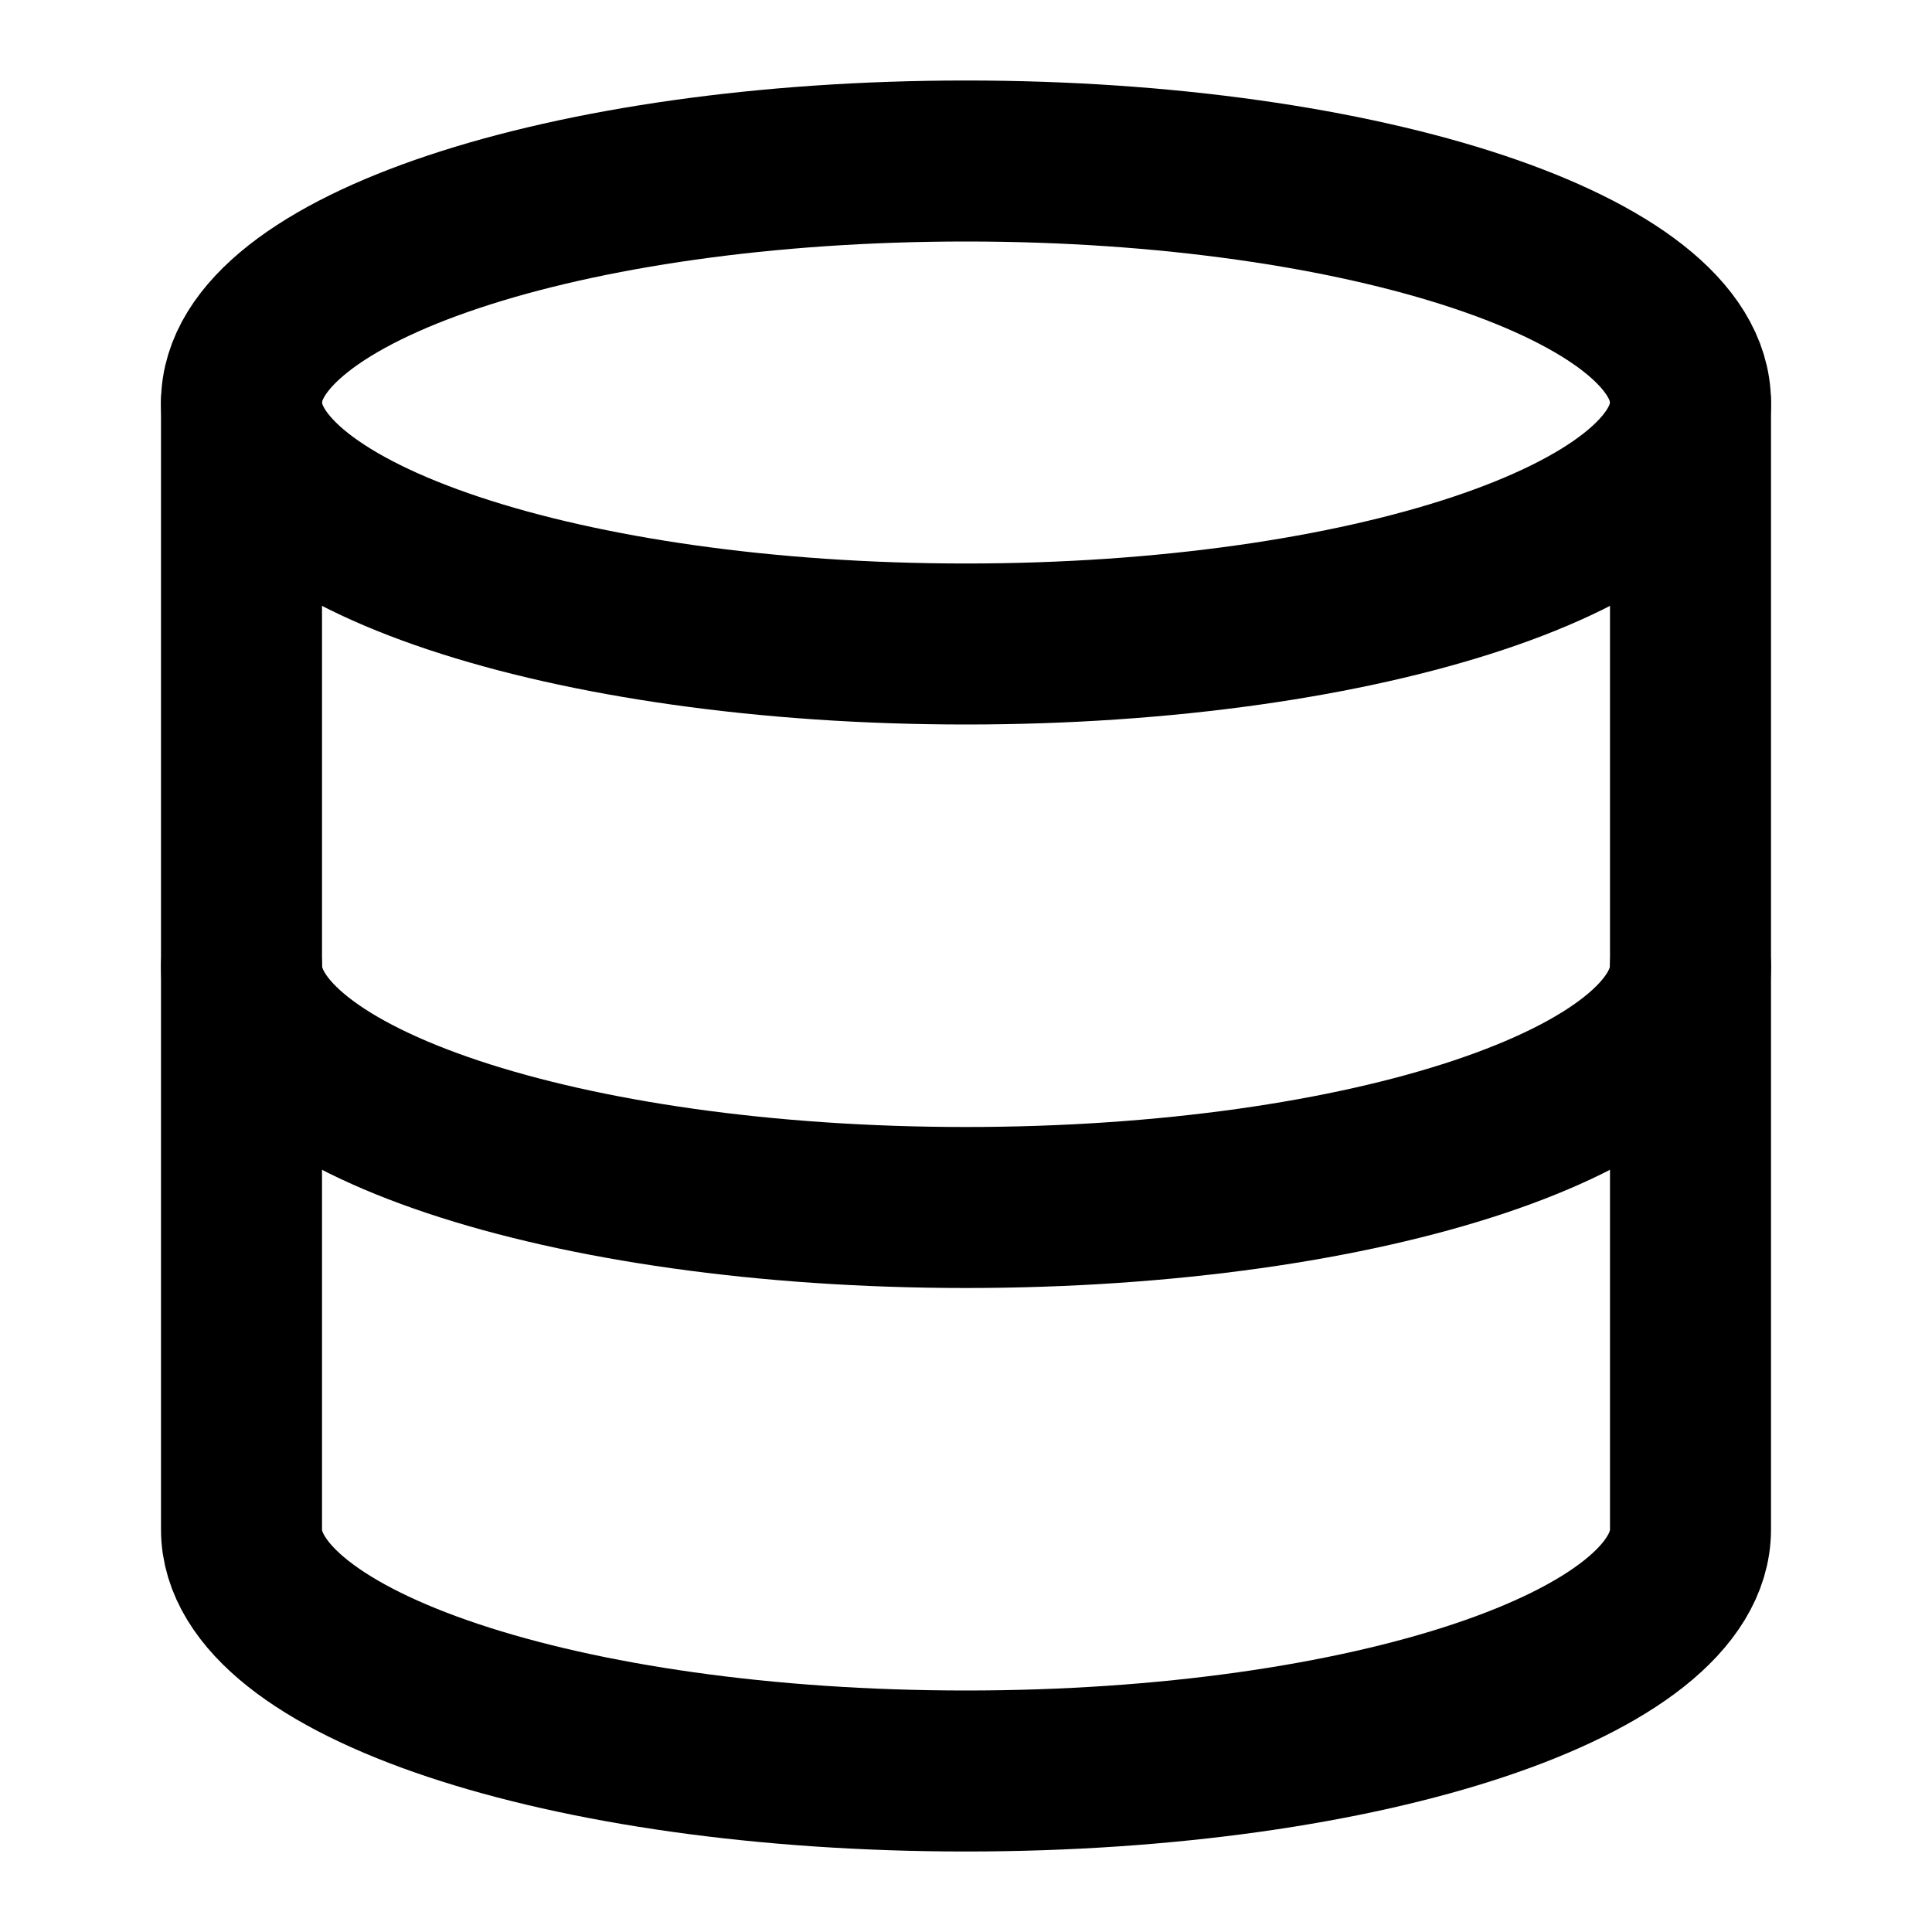
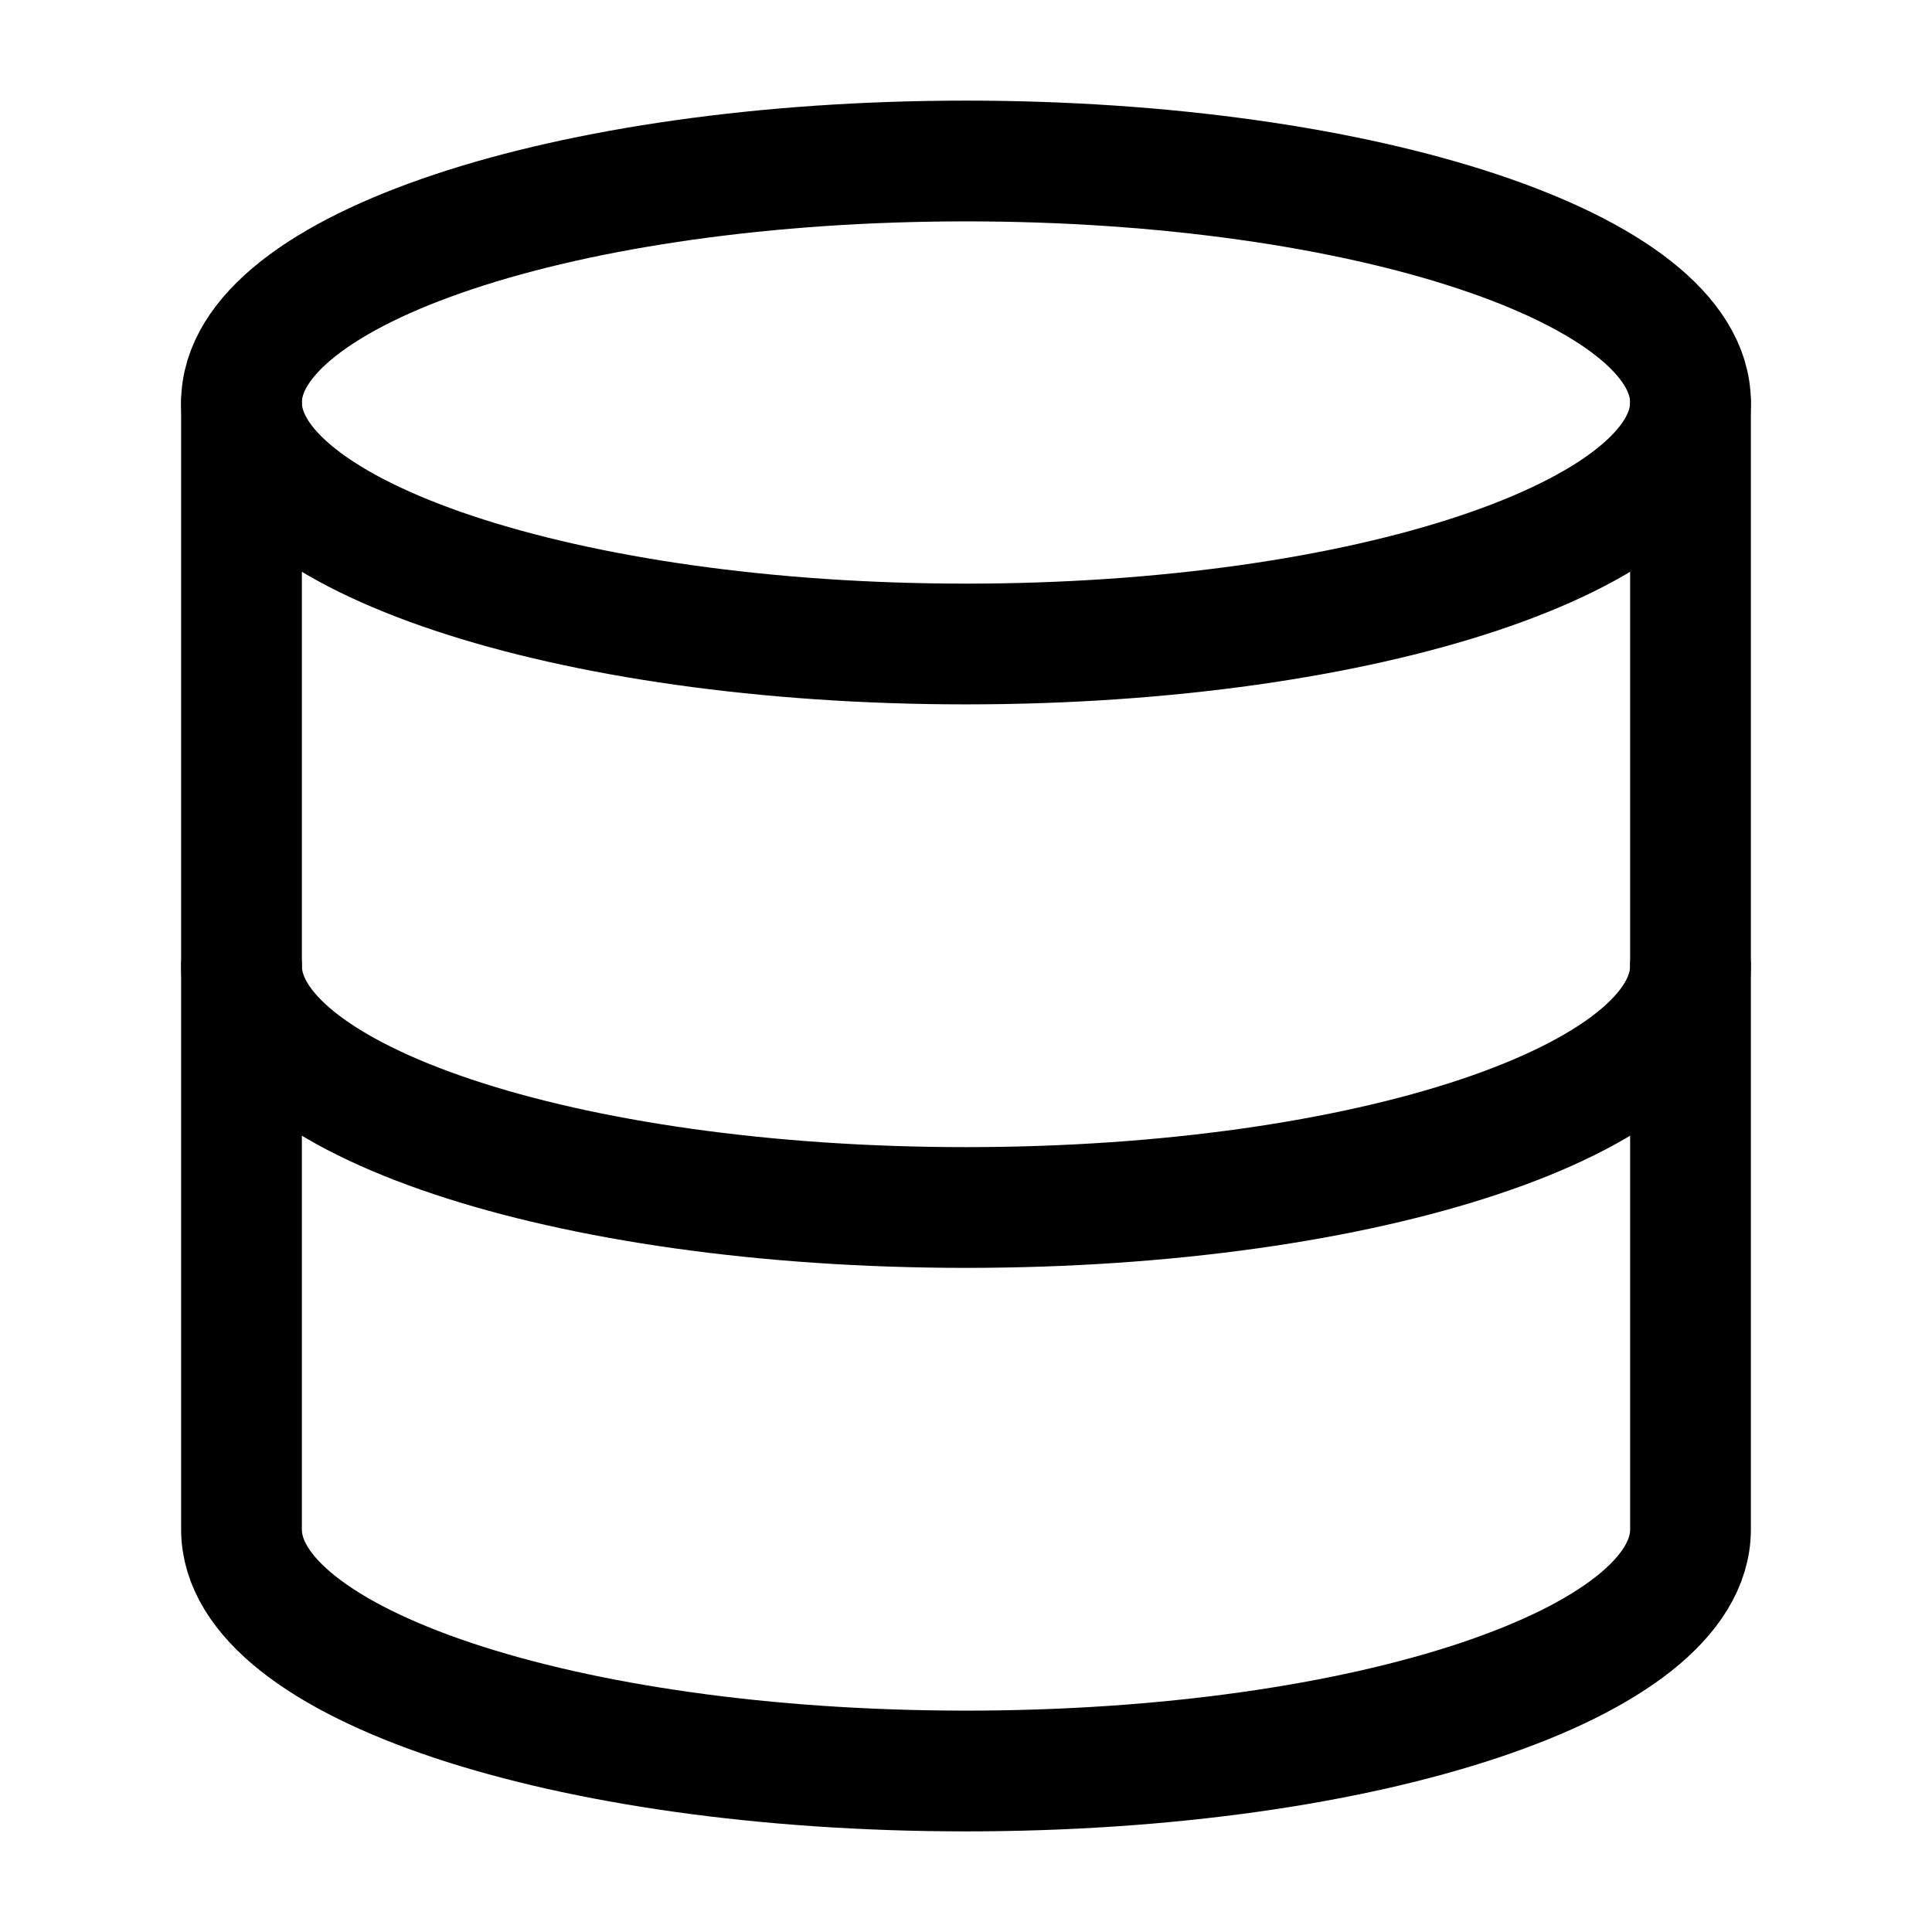
- <svg xmlns="http://www.w3.org/2000/svg" width="24" height="24" viewBox="0 0 24 24" fill="none" stroke="currentColor" stroke-width="2" stroke-linecap="round" stroke-linejoin="round" class="feather feather-database">
+ <svg xmlns="http://www.w3.org/2000/svg" width="24" height="24" viewBox="0 0 24 24" fill="none" stroke="currentColor" stroke-width="1.5" stroke-linecap="round" stroke-linejoin="round" class="feather feather-database">
  <ellipse cx="12" cy="5" rx="9" ry="3" />
  <path d="M21 12c0 1.66-4 3-9 3s-9-1.34-9-3" />
  <path d="M3 5v14c0 1.66 4 3 9 3s9-1.34 9-3V5" />
</svg>
